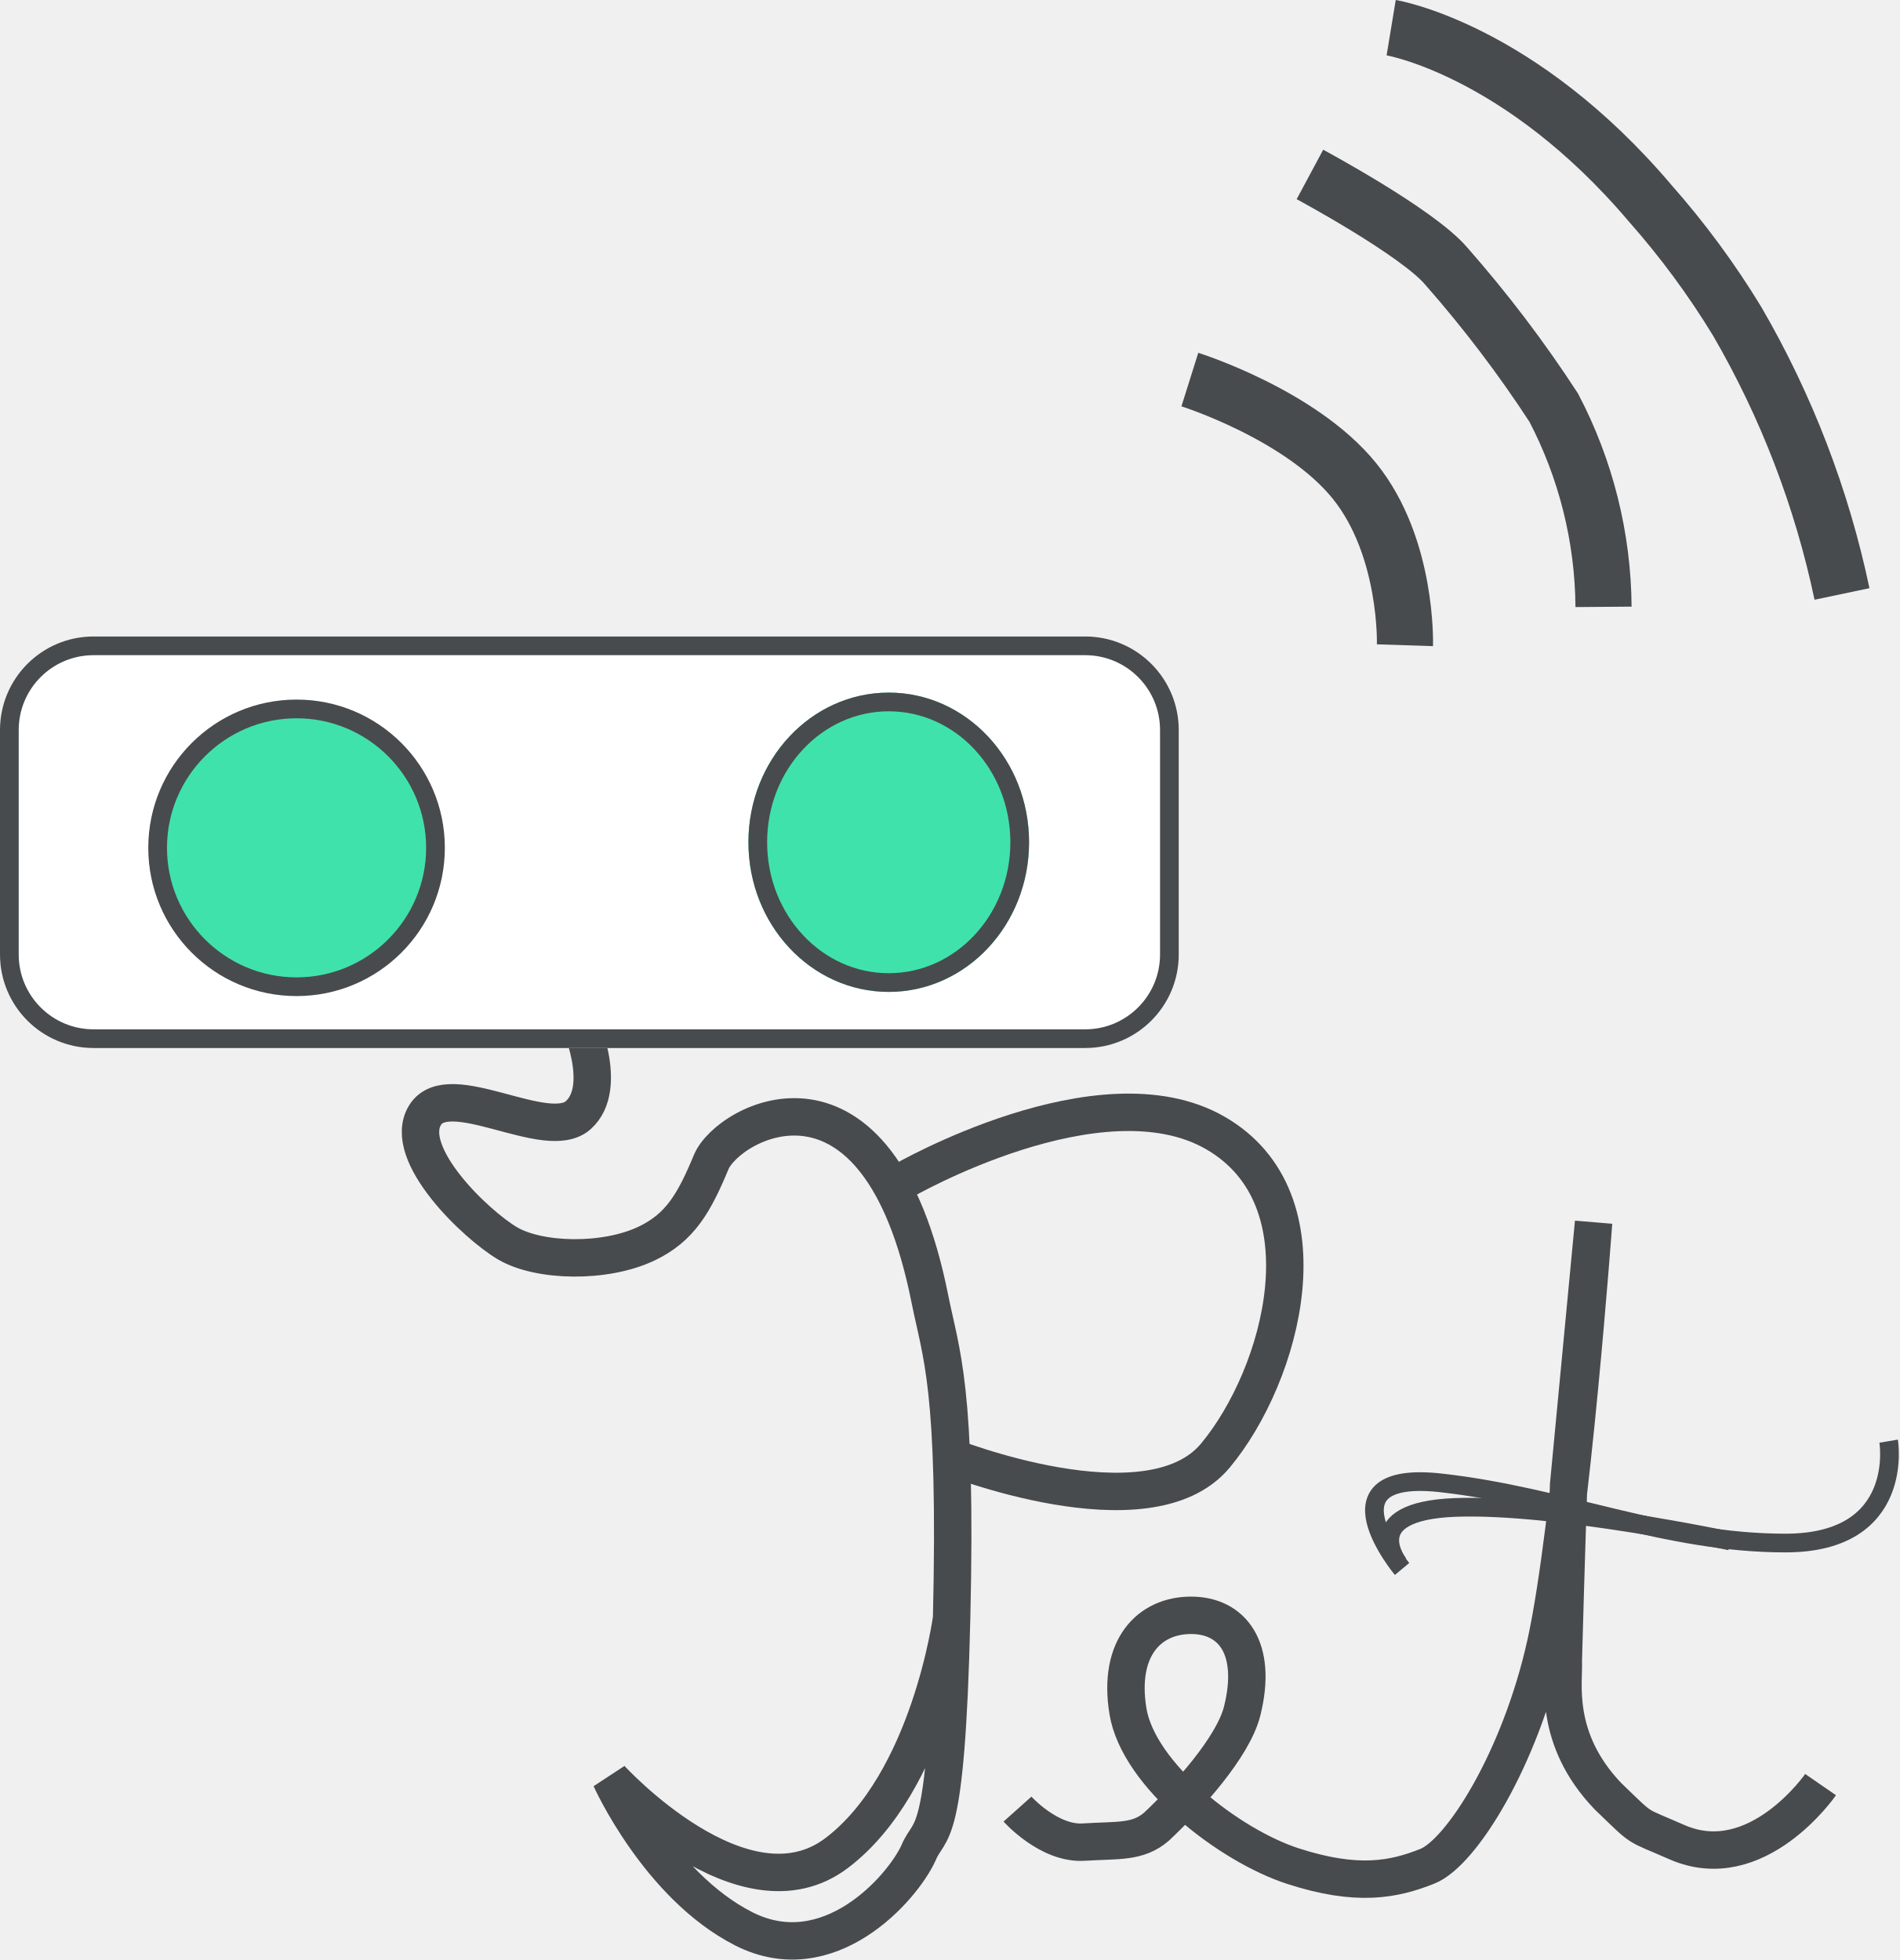
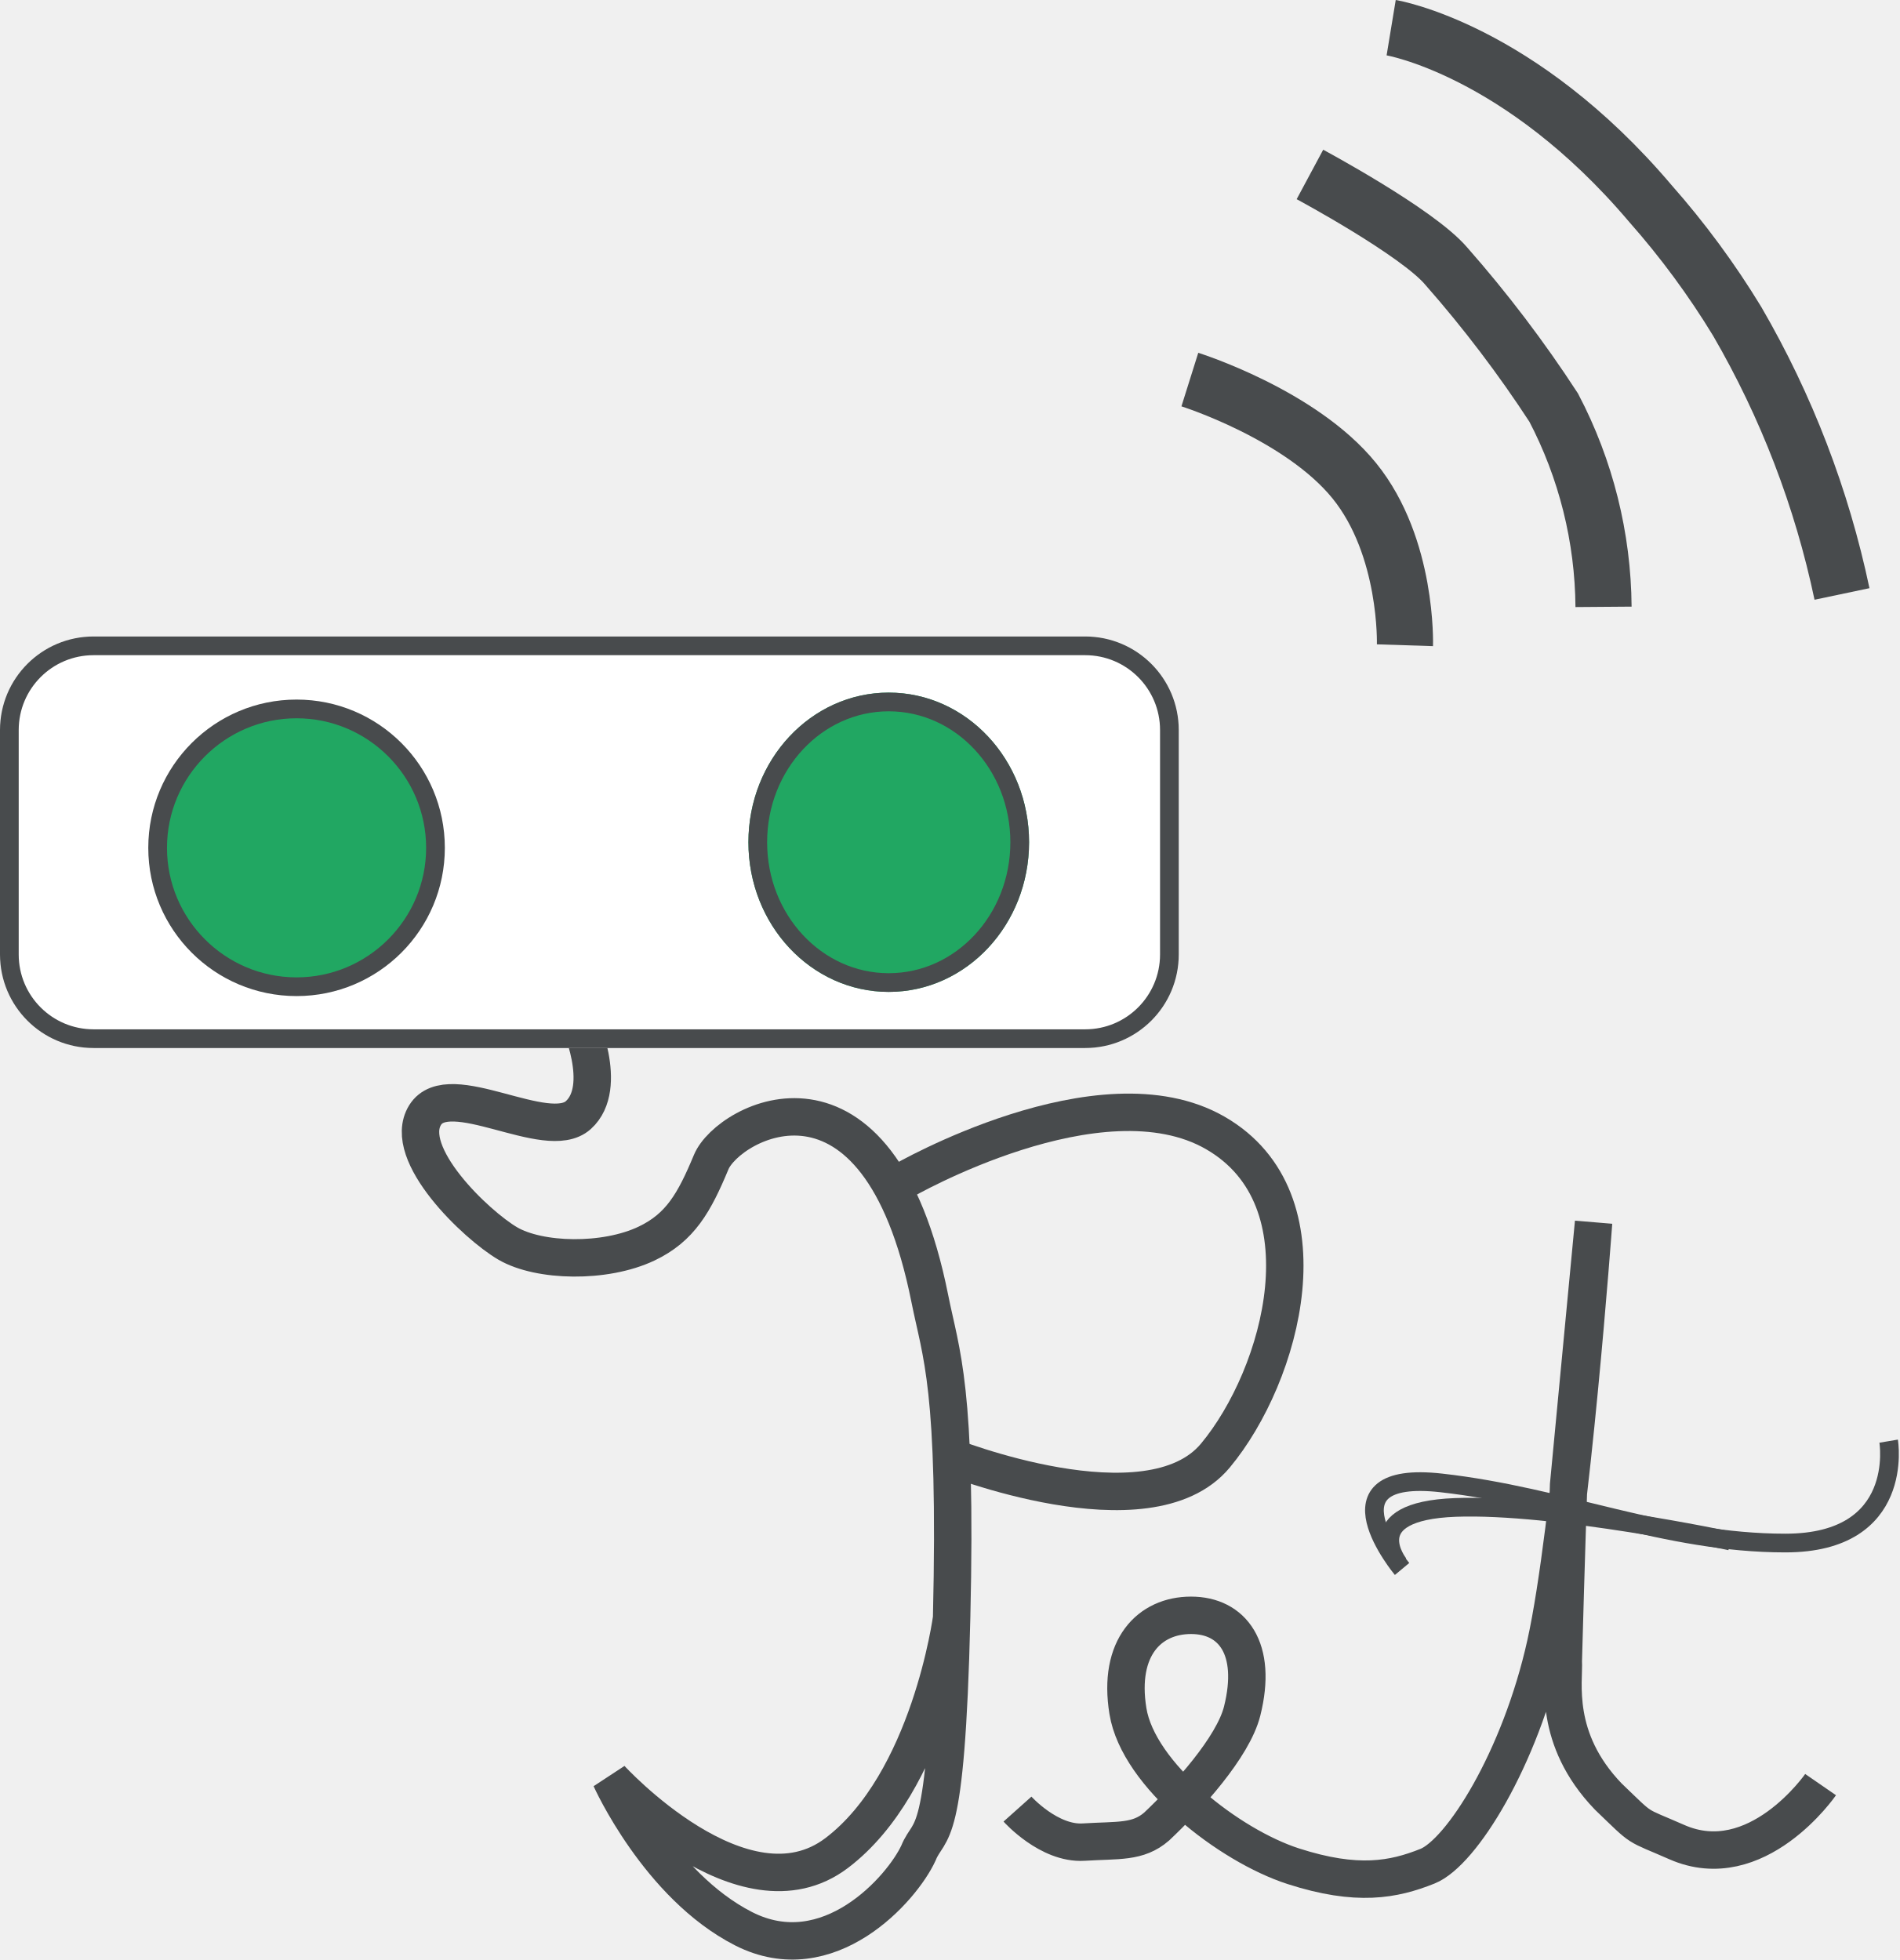
<svg xmlns="http://www.w3.org/2000/svg" width="101.508" height="104.775" viewBox="0 0 101.508 104.775">
  <g id="logotipo" transform="translate(0 42.8)">
    <path id="path" d="M372.792,69.111s1.678,3.636,0,5.146-6.919-2.062-8.19,0,2.744,5.884,4.423,6.863,5.185,1.068,7.422,0c1.794-.856,2.541-2.174,3.448-4.353s8.913-6.562,11.683,7.291c.6,3.012,1.458,4.666,1.167,17.06s-1.175,11.091-1.773,12.585c-.875,1.9-4.809,6.361-9.35,4.045s-7.1-8.027-7.1-8.027,7.091,7.762,12.079,3.982,6.148-12.585,6.148-12.585" transform="translate(-341.884 -57.446)" fill="none" stroke="#484b4d" stroke-width="2" />
    <g id="shape" transform="translate(0 -8.776)" fill="#fff" stroke="#484b4d" stroke-width="1">
      <rect width="63" height="22" rx="5" stroke="none" />
      <rect x="0.5" y="0.5" width="62" height="21" rx="4.5" fill="none" />
    </g>
    <g id="ondas" transform="translate(63.593 -41.32)">
      <path id="Caminho_37" data-name="Caminho 37" d="M-3113.758,608.416s5.917,1.86,8.791,5.41,2.705,8.791,2.705,8.791" transform="translate(3113.758 -589.605)" fill="none" stroke="#484b4d" stroke-width="3" />
      <path id="Caminho_38" data-name="Caminho 38" d="M-3116.66,602.58s5.745,3.082,7.286,4.9a65.757,65.757,0,0,1,5.744,7.566,23.335,23.335,0,0,1,2.662,10.648" transform="translate(3123.078 -594.734)" fill="none" stroke="#484b4d" stroke-width="3" />
      <path id="Caminho_38-2" data-name="Caminho 38" d="M-3122.18,600.68s6.848,1.129,13.854,9.4a44.12,44.12,0,0,1,4.641,6.3,49.165,49.165,0,0,1,5.6,14.571" transform="translate(3132.94 -600.68)" fill="none" stroke="#484b4d" stroke-width="3" />
    </g>
    <g id="olhos" transform="translate(7.925 -5.403)">
-       <g id="Caminho_43" data-name="Caminho 43" transform="translate(0 0)" fill="#40e2ab">
+       <g id="Caminho_43" data-name="Caminho 43" transform="translate(0 0)" fill="#21a762">
        <path d="M 7.925 15.35 C 3.831 15.35 0.5 12.019 0.5 7.925 C 0.5 3.831 3.831 0.5 7.925 0.5 C 12.019 0.5 15.35 3.831 15.35 7.925 C 15.35 12.019 12.019 15.35 7.925 15.35 Z" stroke="none" />
        <path d="M 7.925 1 C 4.107 1 1 4.107 1 7.925 C 1 11.744 4.107 14.85 7.925 14.85 C 11.744 14.85 14.85 11.744 14.85 7.925 C 14.85 4.107 11.744 1 7.925 1 M 7.925 -4.76837158203125e-06 C 12.302 -4.76837158203125e-06 15.85 3.548 15.85 7.925 C 15.85 12.302 12.302 15.85 7.925 15.85 C 3.548 15.85 -4.76837158203125e-06 12.302 -4.76837158203125e-06 7.925 C -4.76837158203125e-06 3.548 3.548 -4.76837158203125e-06 7.925 -4.76837158203125e-06 Z" stroke="none" fill="#484b4d" />
      </g>
-       <g id="Elipse_2" data-name="Elipse 2" transform="translate(32.075 -0.373)" fill="#40e2ab" stroke="#484b4d" stroke-width="1">
+       <g id="Elipse_2" data-name="Elipse 2" transform="translate(32.075 -0.373)" fill="#21a762" stroke="#484b4d" stroke-width="1">
        <ellipse cx="7.5" cy="8" rx="7.5" ry="8" stroke="none" />
        <ellipse cx="7.5" cy="8" rx="7" ry="7.5" fill="none" />
      </g>
    </g>
    <path id="Caminho_39" data-name="Caminho 39" d="M62.865,49.521S73.44,43.4,79.586,46.945s3.586,12.935,0,17.246-14.344,0-14.344,0" transform="translate(-14.629 -29.18)" fill="none" stroke="#484b4d" stroke-width="2" />
    <path id="Caminho_40" data-name="Caminho 40" d="M70.619,84.629s1.681,1.881,3.537,1.765,2.9.035,3.9-.832c1.664-1.57,4.085-4.241,4.57-6.169.843-3.353-.523-5.123-2.732-5.123s-3.928,1.708-3.372,5.123,5.421,7.188,8.836,8.29,5.361.724,7.172,0,4.952-5.728,6.318-11.876,2.561-22.54,2.561-22.54L100.075,67.3s-.139,4.055-.285,9.412c.063,1.061-.574,4.147,2.4,7.242,1.956,1.878,1.355,1.422,3.668,2.44,4.269,1.878,7.684-3.074,7.684-3.074" transform="translate(-16.238 -30.721)" fill="none" stroke="#484b4d" stroke-width="2" />
    <g id="Grupo_8" data-name="Grupo 8" transform="translate(73.459 34.242)">
      <path id="Caminho_41" data-name="Caminho 41" d="M91.167,60.856s-4.449-5.337,2.1-4.6,11.953,3.214,18.389,3.214,5.517-5.447,5.517-5.447" transform="translate(-89.691 -54.026)" fill="none" stroke="#484b4d" stroke-width="1" />
      <path id="Caminho_42" data-name="Caminho 42" d="M-2230.793,674.518s-2.271-2.832,3.028-3.029,14.694,1.795,14.694,1.795" transform="translate(2232.095 -667.949)" fill="none" stroke="#484b4d" stroke-width="1" />
    </g>
  </g>
</svg>
